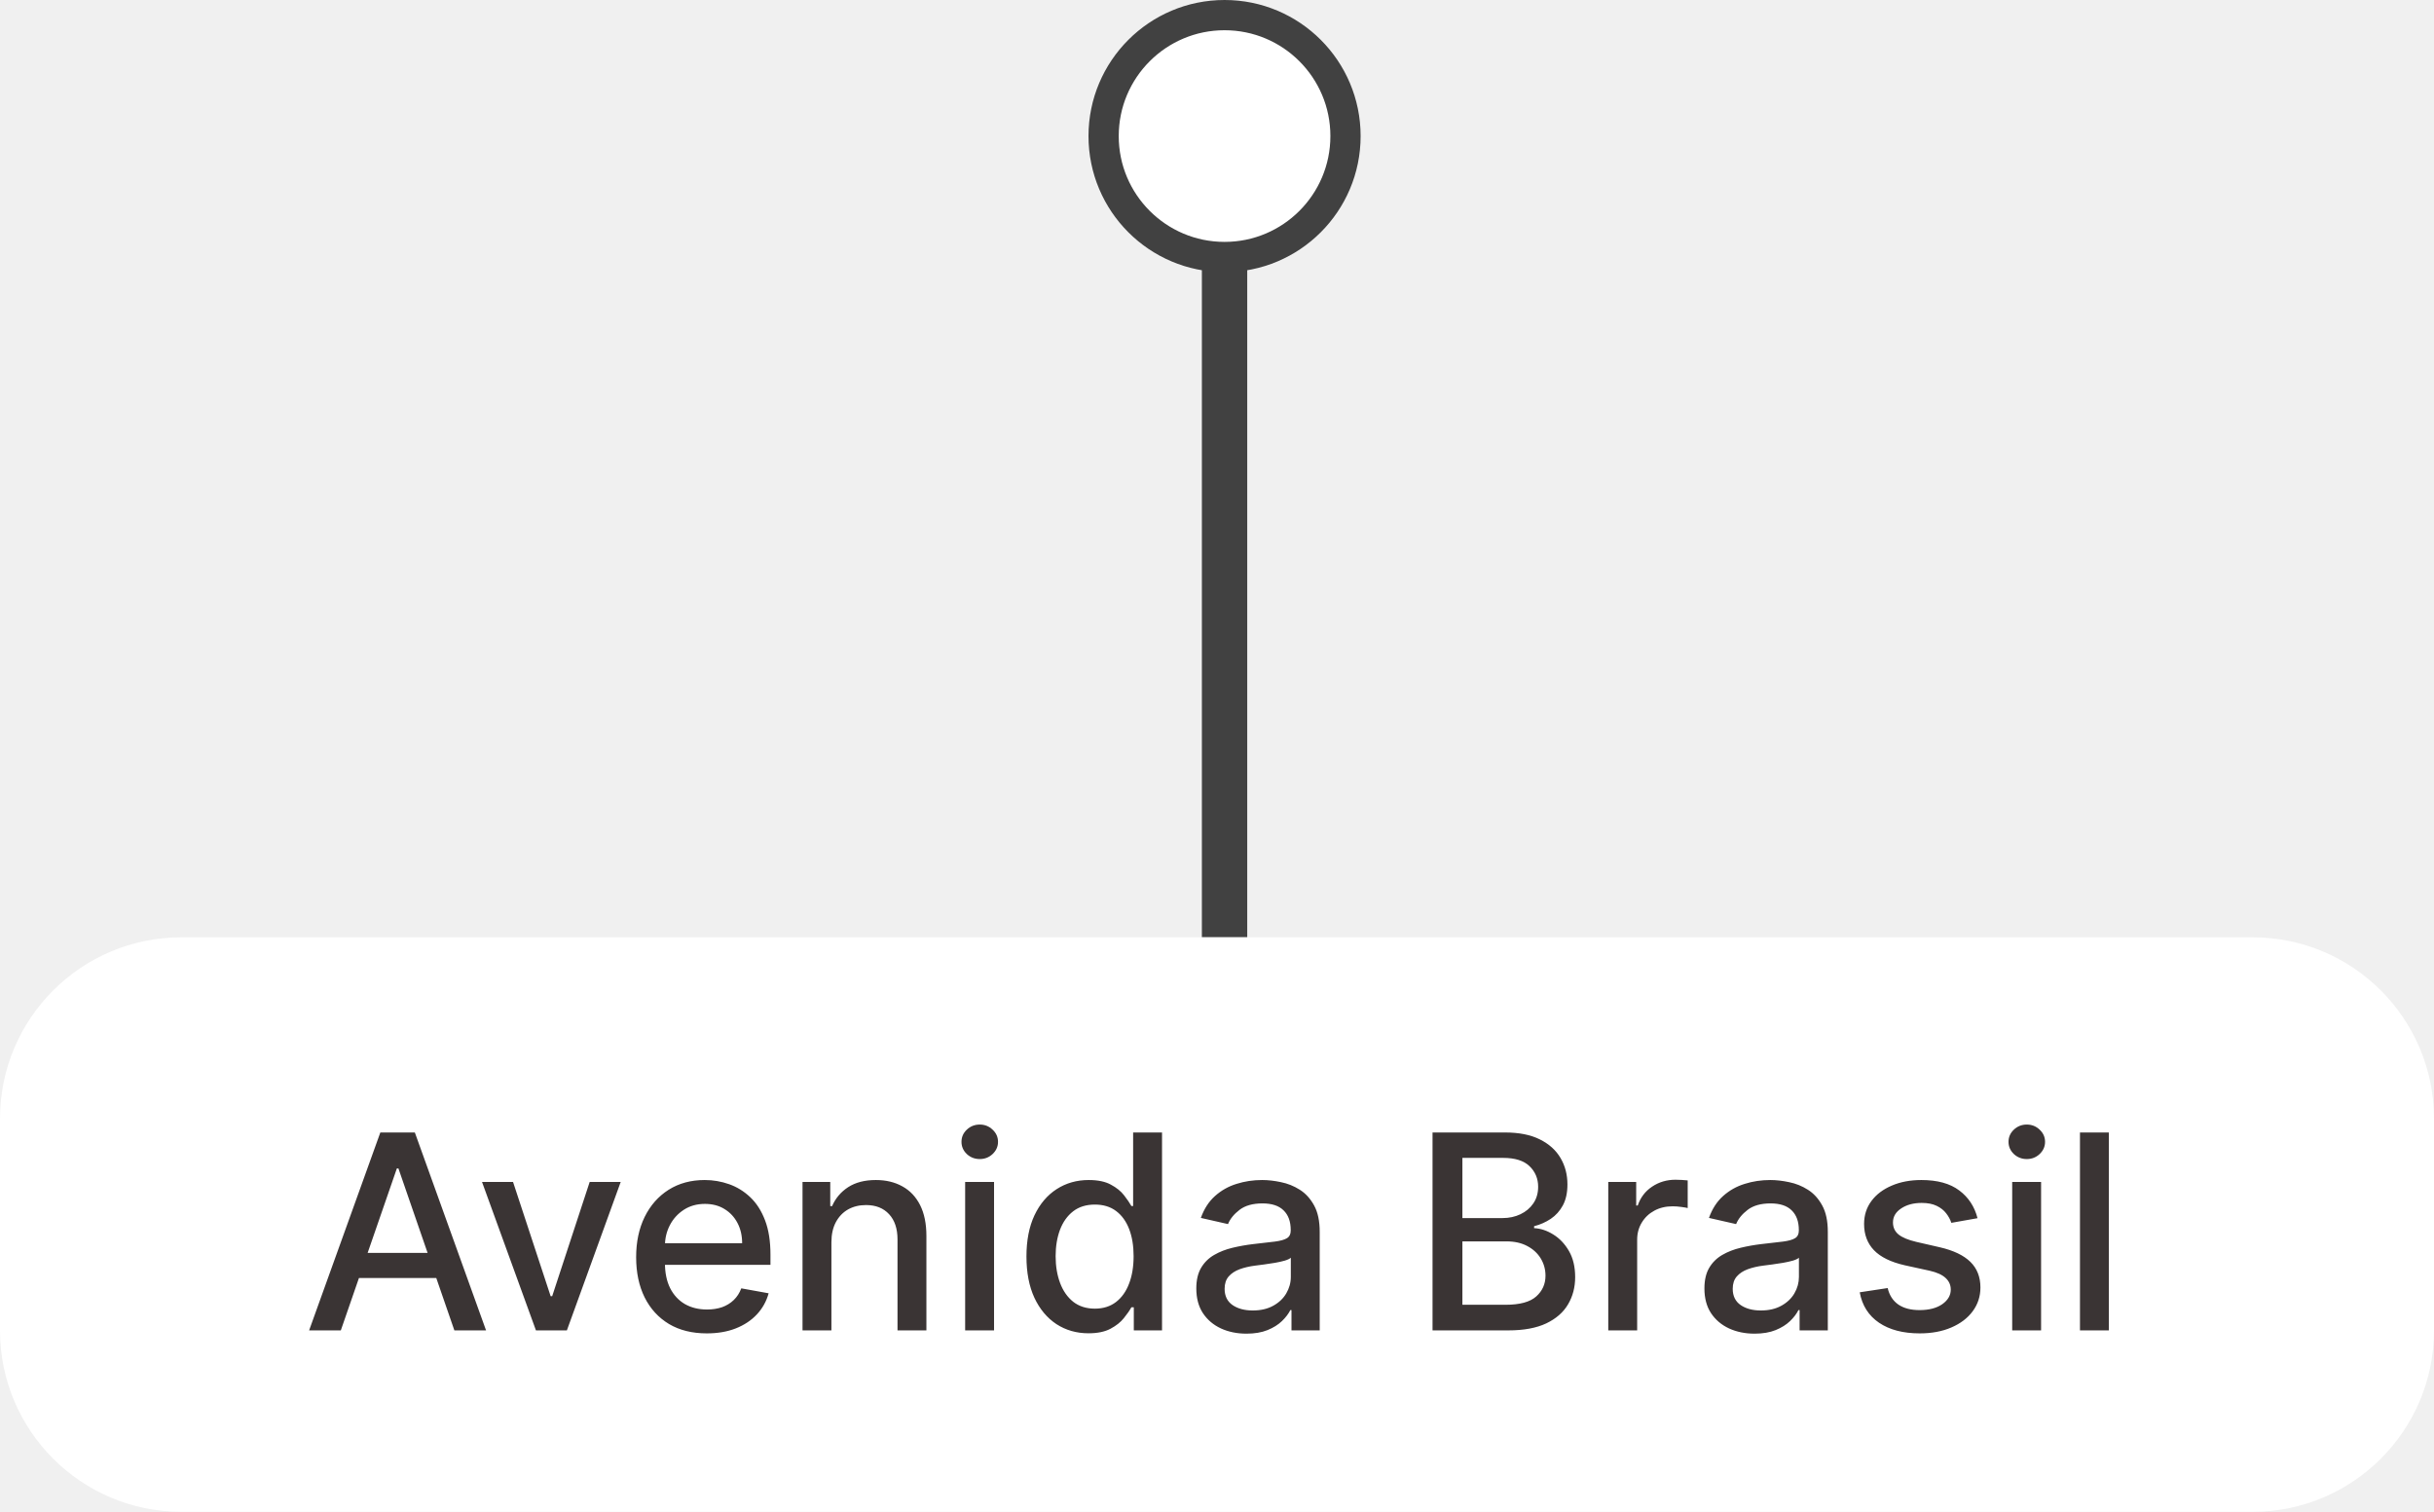
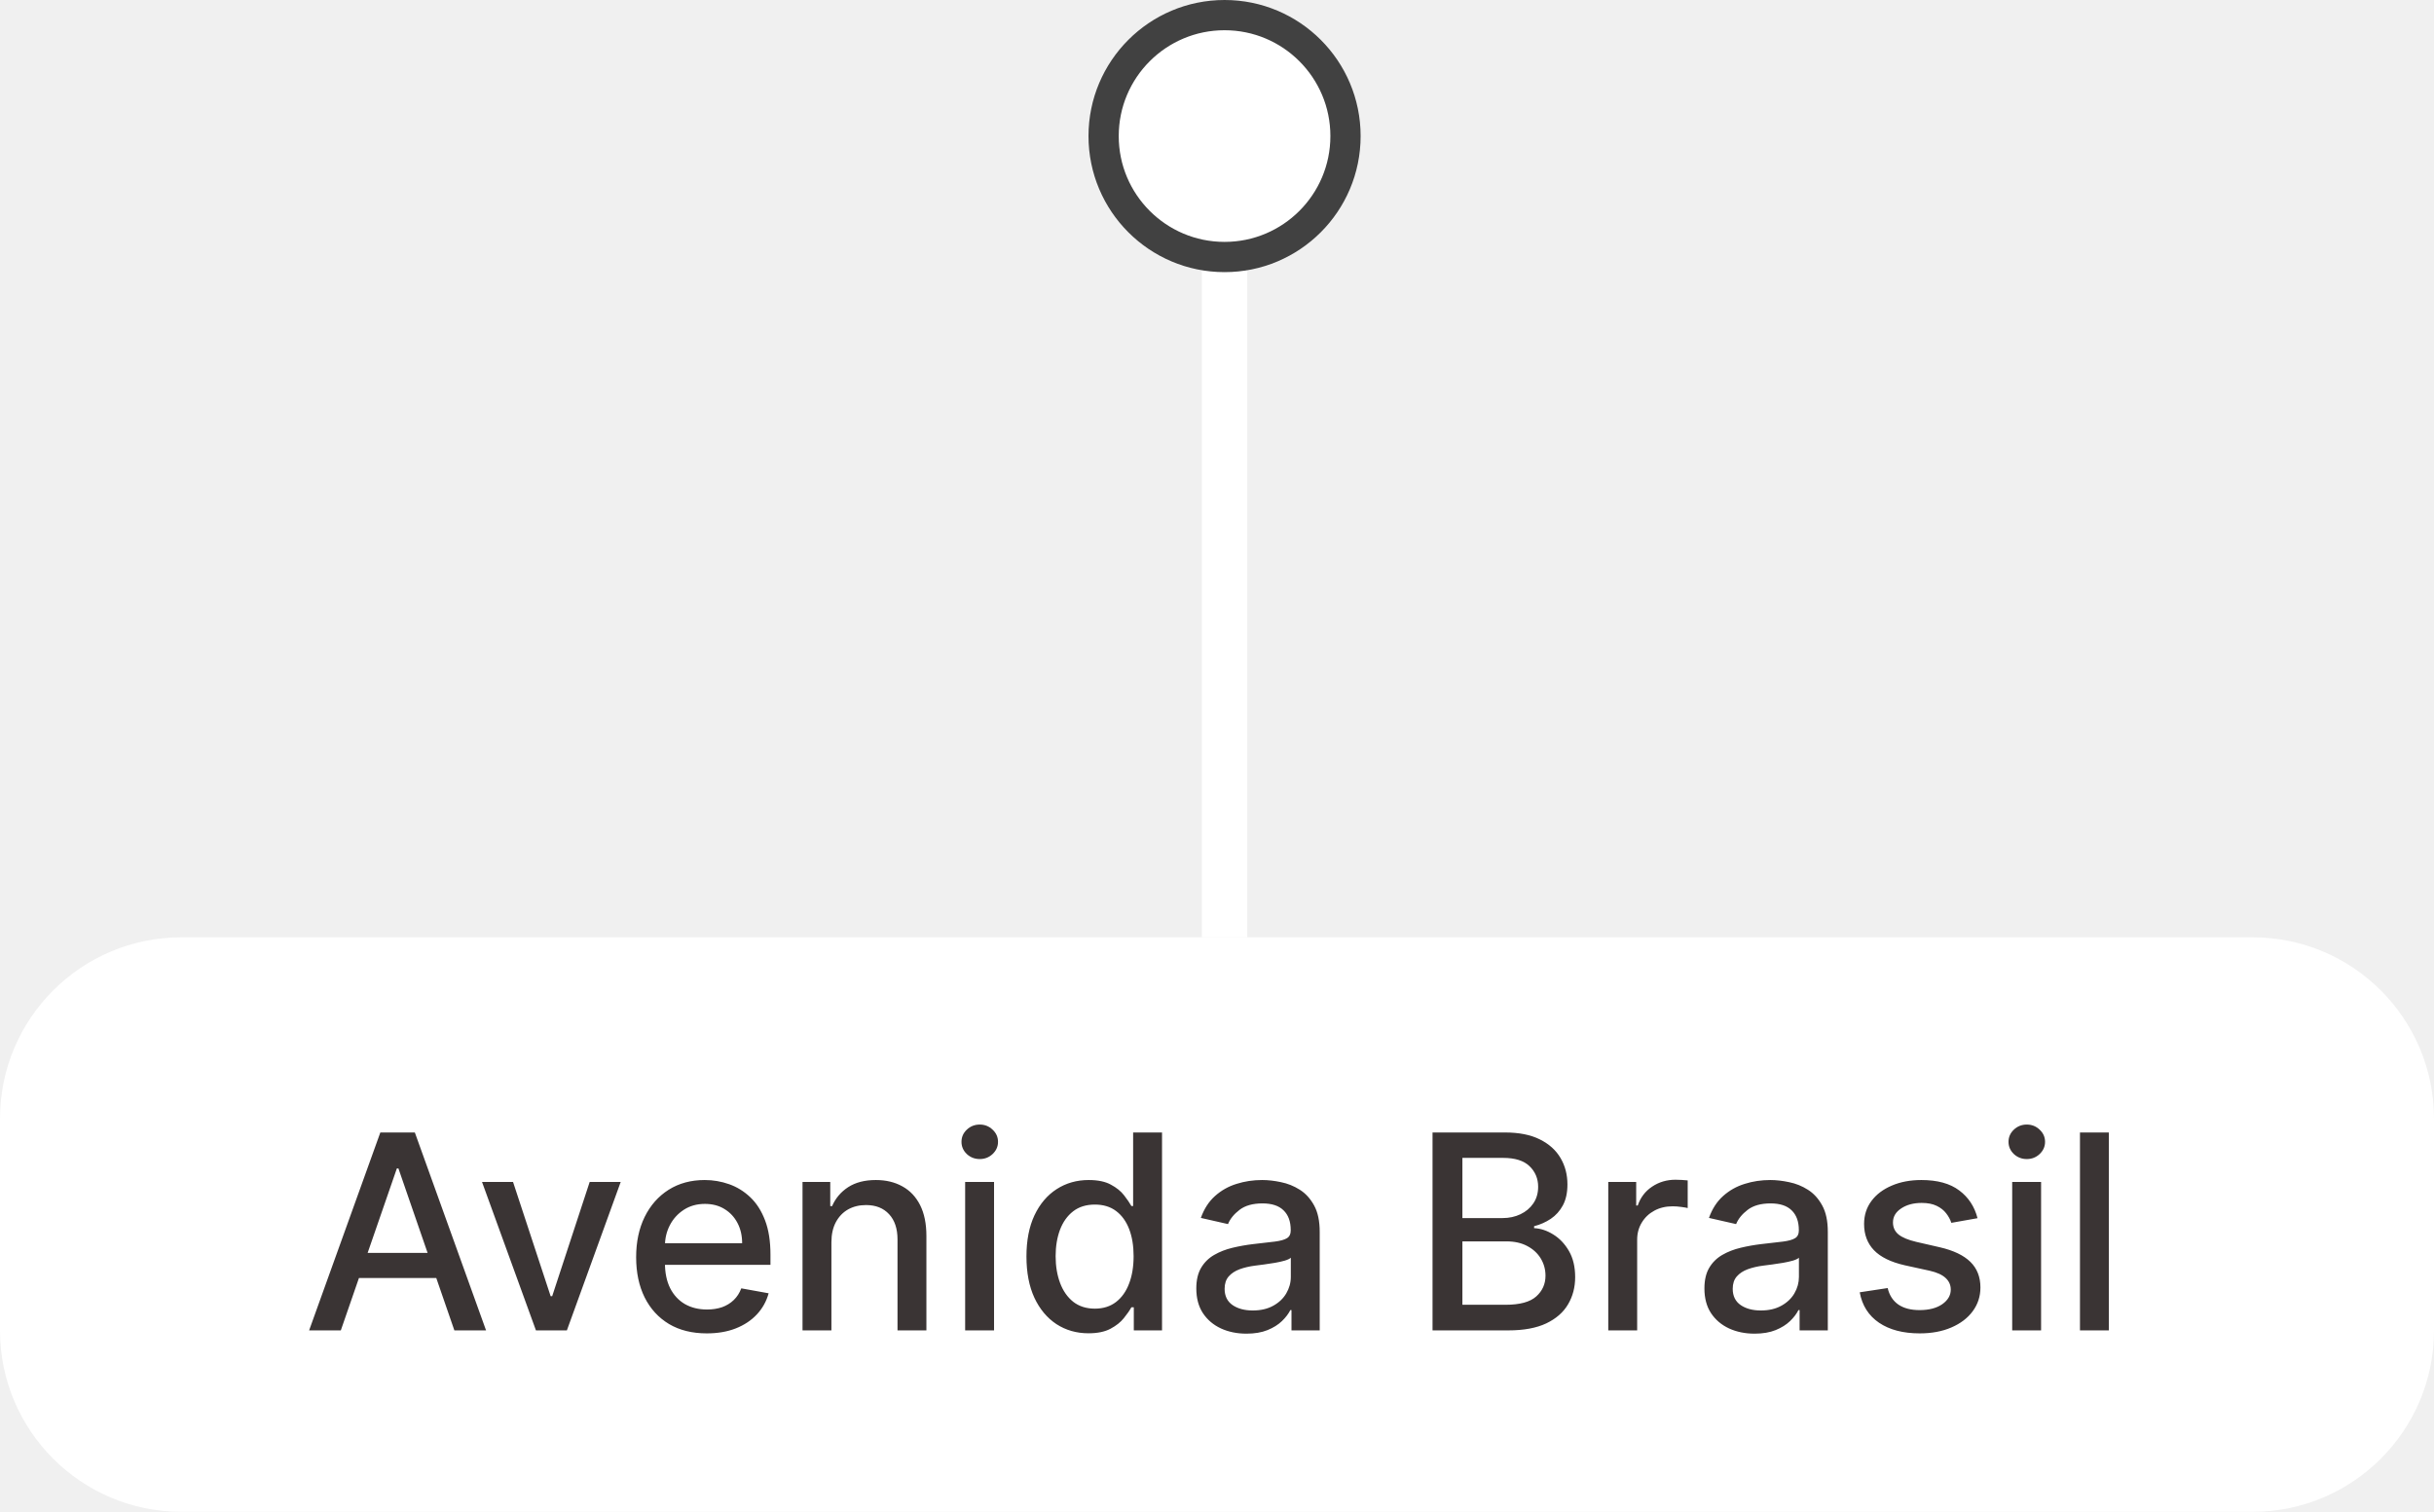
<svg xmlns="http://www.w3.org/2000/svg" width="161" height="100" viewBox="0 0 161 100" fill="none">
-   <path d="M81 62L81 16" stroke="#414141" stroke-width="3" />
+   <path d="M81 62L81 16" stroke="white" stroke-width="3" />
  <circle cx="81" cy="9" r="8" fill="white" stroke="#414141" stroke-width="2" />
  <rect y="62" width="161" height="38" rx="12" fill="white" />
  <path d="M22.544 88H20.447L25.158 74.909H27.44L32.151 88H30.055L26.354 77.287H26.251L22.544 88ZM22.896 82.874H29.697V84.535H22.896V82.874ZM41.057 78.182L37.497 88H35.451L31.884 78.182H33.936L36.423 85.737H36.525L39.005 78.182H41.057ZM46.751 88.198C45.783 88.198 44.95 87.992 44.251 87.578C43.557 87.16 43.02 86.575 42.641 85.82C42.266 85.062 42.078 84.173 42.078 83.155C42.078 82.149 42.266 81.263 42.641 80.496C43.02 79.729 43.548 79.13 44.226 78.7C44.908 78.269 45.705 78.054 46.617 78.054C47.17 78.054 47.707 78.146 48.227 78.329C48.747 78.512 49.214 78.8 49.627 79.192C50.041 79.584 50.367 80.093 50.605 80.719C50.844 81.342 50.963 82.098 50.963 82.989V83.666H43.158V82.234H49.09C49.09 81.731 48.988 81.286 48.783 80.898C48.579 80.506 48.291 80.197 47.92 79.972C47.554 79.746 47.124 79.633 46.629 79.633C46.092 79.633 45.624 79.765 45.223 80.029C44.827 80.289 44.52 80.63 44.303 81.052C44.09 81.469 43.983 81.923 43.983 82.413V83.532C43.983 84.188 44.098 84.746 44.328 85.207C44.562 85.667 44.889 86.019 45.306 86.261C45.724 86.5 46.212 86.619 46.77 86.619C47.132 86.619 47.462 86.568 47.761 86.466C48.059 86.359 48.317 86.202 48.534 85.993C48.751 85.784 48.918 85.526 49.033 85.219L50.842 85.546C50.697 86.078 50.437 86.545 50.062 86.945C49.691 87.342 49.224 87.651 48.662 87.872C48.104 88.09 47.467 88.198 46.751 88.198ZM54.995 82.171V88H53.084V78.182H54.918V79.78H55.04C55.265 79.26 55.619 78.842 56.101 78.527C56.587 78.212 57.198 78.054 57.935 78.054C58.604 78.054 59.19 78.195 59.693 78.476C60.196 78.753 60.586 79.166 60.863 79.716C61.14 80.266 61.278 80.945 61.278 81.755V88H59.367V81.985C59.367 81.273 59.182 80.717 58.811 80.317C58.44 79.912 57.931 79.71 57.283 79.71C56.84 79.71 56.446 79.805 56.101 79.997C55.76 80.189 55.489 80.47 55.289 80.841C55.093 81.207 54.995 81.651 54.995 82.171ZM63.841 88V78.182H65.753V88H63.841ZM64.807 76.667C64.474 76.667 64.189 76.556 63.95 76.335C63.716 76.109 63.599 75.84 63.599 75.529C63.599 75.214 63.716 74.945 63.95 74.724C64.189 74.498 64.474 74.385 64.807 74.385C65.139 74.385 65.422 74.498 65.657 74.724C65.895 74.945 66.015 75.214 66.015 75.529C66.015 75.84 65.895 76.109 65.657 76.335C65.422 76.556 65.139 76.667 64.807 76.667ZM71.999 88.192C71.207 88.192 70.499 87.989 69.877 87.585C69.259 87.175 68.773 86.594 68.42 85.84C68.07 85.081 67.896 84.171 67.896 83.11C67.896 82.049 68.072 81.141 68.426 80.387C68.784 79.633 69.274 79.055 69.896 78.655C70.519 78.254 71.224 78.054 72.012 78.054C72.621 78.054 73.112 78.156 73.482 78.361C73.857 78.561 74.147 78.796 74.352 79.064C74.56 79.332 74.722 79.569 74.837 79.773H74.952V74.909H76.864V88H74.997V86.472H74.837C74.722 86.681 74.556 86.92 74.339 87.188C74.126 87.457 73.832 87.691 73.457 87.891C73.082 88.092 72.596 88.192 71.999 88.192ZM72.421 86.562C72.971 86.562 73.435 86.417 73.815 86.127C74.198 85.833 74.488 85.426 74.684 84.906C74.884 84.386 74.984 83.781 74.984 83.091C74.984 82.409 74.886 81.812 74.69 81.301C74.494 80.79 74.207 80.391 73.827 80.106C73.448 79.82 72.979 79.678 72.421 79.678C71.846 79.678 71.367 79.827 70.983 80.125C70.599 80.423 70.31 80.83 70.114 81.346C69.922 81.862 69.826 82.443 69.826 83.091C69.826 83.747 69.924 84.337 70.12 84.862C70.316 85.386 70.606 85.801 70.989 86.108C71.377 86.41 71.854 86.562 72.421 86.562ZM82.449 88.217C81.826 88.217 81.264 88.102 80.761 87.872C80.258 87.638 79.86 87.299 79.566 86.856C79.276 86.413 79.131 85.869 79.131 85.226C79.131 84.672 79.238 84.216 79.451 83.858C79.664 83.5 79.951 83.217 80.314 83.008C80.676 82.799 81.081 82.641 81.528 82.535C81.976 82.428 82.432 82.347 82.896 82.292C83.484 82.224 83.962 82.168 84.328 82.126C84.694 82.079 84.961 82.004 85.127 81.902C85.293 81.8 85.376 81.633 85.376 81.403V81.359C85.376 80.8 85.219 80.368 84.903 80.061C84.592 79.754 84.128 79.601 83.51 79.601C82.866 79.601 82.359 79.744 81.989 80.029C81.622 80.31 81.368 80.624 81.228 80.969L79.432 80.56C79.645 79.963 79.956 79.481 80.365 79.115C80.778 78.744 81.253 78.476 81.79 78.31C82.327 78.139 82.892 78.054 83.484 78.054C83.876 78.054 84.292 78.101 84.731 78.195C85.174 78.284 85.587 78.45 85.971 78.693C86.359 78.936 86.676 79.283 86.923 79.735C87.17 80.183 87.294 80.764 87.294 81.48V88H85.427V86.658H85.351C85.227 86.905 85.042 87.148 84.795 87.386C84.547 87.625 84.23 87.823 83.842 87.981C83.454 88.138 82.99 88.217 82.449 88.217ZM82.864 86.683C83.393 86.683 83.844 86.579 84.219 86.37C84.599 86.161 84.886 85.888 85.082 85.552C85.282 85.211 85.383 84.847 85.383 84.459V83.193C85.314 83.261 85.182 83.325 84.986 83.385C84.795 83.44 84.575 83.489 84.328 83.532C84.081 83.57 83.84 83.606 83.606 83.641C83.371 83.671 83.175 83.696 83.018 83.717C82.647 83.764 82.308 83.843 82.001 83.954C81.699 84.065 81.456 84.224 81.272 84.433C81.094 84.638 81.004 84.91 81.004 85.251C81.004 85.724 81.179 86.082 81.528 86.325C81.878 86.564 82.323 86.683 82.864 86.683ZM94.757 88V74.909H99.551C100.48 74.909 101.249 75.062 101.858 75.369C102.468 75.672 102.923 76.083 103.226 76.603C103.529 77.119 103.68 77.7 103.68 78.348C103.68 78.894 103.58 79.354 103.379 79.729C103.179 80.099 102.911 80.398 102.574 80.624C102.242 80.845 101.875 81.007 101.475 81.109V81.237C101.909 81.258 102.333 81.399 102.747 81.659C103.164 81.915 103.509 82.279 103.782 82.752C104.055 83.225 104.191 83.8 104.191 84.478C104.191 85.147 104.034 85.748 103.718 86.281C103.407 86.809 102.926 87.229 102.274 87.54C101.622 87.847 100.789 88 99.774 88H94.757ZM96.732 86.306H99.583C100.529 86.306 101.206 86.123 101.615 85.756C102.024 85.39 102.229 84.932 102.229 84.382C102.229 83.969 102.124 83.59 101.916 83.244C101.707 82.899 101.409 82.624 101.021 82.42C100.637 82.215 100.181 82.113 99.653 82.113H96.732V86.306ZM96.732 80.572H99.378C99.821 80.572 100.22 80.487 100.573 80.317C100.931 80.146 101.215 79.908 101.423 79.601C101.637 79.29 101.743 78.923 101.743 78.501C101.743 77.96 101.553 77.506 101.174 77.14C100.795 76.773 100.213 76.59 99.429 76.59H96.732V80.572ZM106.381 88V78.182H108.228V79.742H108.33C108.509 79.213 108.824 78.798 109.276 78.495C109.732 78.188 110.248 78.035 110.823 78.035C110.942 78.035 111.083 78.039 111.245 78.048C111.411 78.056 111.541 78.067 111.635 78.079V79.908C111.558 79.886 111.422 79.863 111.226 79.837C111.03 79.808 110.834 79.793 110.638 79.793C110.186 79.793 109.783 79.888 109.43 80.08C109.08 80.268 108.803 80.53 108.599 80.867C108.394 81.199 108.292 81.578 108.292 82.004V88H106.381ZM116.058 88.217C115.436 88.217 114.873 88.102 114.371 87.872C113.868 87.638 113.469 87.299 113.175 86.856C112.885 86.413 112.741 85.869 112.741 85.226C112.741 84.672 112.847 84.216 113.06 83.858C113.273 83.5 113.561 83.217 113.923 83.008C114.285 82.799 114.69 82.641 115.138 82.535C115.585 82.428 116.041 82.347 116.506 82.292C117.094 82.224 117.571 82.168 117.937 82.126C118.304 82.079 118.57 82.004 118.736 81.902C118.903 81.8 118.986 81.633 118.986 81.403V81.359C118.986 80.8 118.828 80.368 118.513 80.061C118.202 79.754 117.737 79.601 117.119 79.601C116.476 79.601 115.969 79.744 115.598 80.029C115.231 80.31 114.978 80.624 114.837 80.969L113.041 80.56C113.254 79.963 113.565 79.481 113.974 79.115C114.388 78.744 114.863 78.476 115.4 78.31C115.937 78.139 116.501 78.054 117.094 78.054C117.486 78.054 117.901 78.101 118.34 78.195C118.783 78.284 119.197 78.45 119.58 78.693C119.968 78.936 120.285 79.283 120.532 79.735C120.78 80.183 120.903 80.764 120.903 81.48V88H119.037V86.658H118.96C118.836 86.905 118.651 87.148 118.404 87.386C118.157 87.625 117.839 87.823 117.452 87.981C117.064 88.138 116.599 88.217 116.058 88.217ZM116.474 86.683C117.002 86.683 117.454 86.579 117.829 86.37C118.208 86.161 118.496 85.888 118.692 85.552C118.892 85.211 118.992 84.847 118.992 84.459V83.193C118.924 83.261 118.792 83.325 118.596 83.385C118.404 83.44 118.184 83.489 117.937 83.532C117.69 83.57 117.449 83.606 117.215 83.641C116.981 83.671 116.785 83.696 116.627 83.717C116.256 83.764 115.917 83.843 115.611 83.954C115.308 84.065 115.065 84.224 114.882 84.433C114.703 84.638 114.613 84.91 114.613 85.251C114.613 85.724 114.788 86.082 115.138 86.325C115.487 86.564 115.932 86.683 116.474 86.683ZM130.806 80.579L129.074 80.886C129.001 80.664 128.886 80.453 128.729 80.253C128.575 80.053 128.366 79.888 128.102 79.761C127.838 79.633 127.508 79.569 127.112 79.569C126.57 79.569 126.119 79.69 125.756 79.933C125.394 80.172 125.213 80.481 125.213 80.86C125.213 81.188 125.335 81.452 125.577 81.653C125.82 81.853 126.212 82.017 126.754 82.145L128.313 82.503C129.217 82.712 129.89 83.033 130.333 83.468C130.776 83.903 130.998 84.467 130.998 85.162C130.998 85.75 130.827 86.274 130.487 86.734C130.15 87.19 129.679 87.548 129.074 87.808C128.473 88.068 127.776 88.198 126.984 88.198C125.884 88.198 124.987 87.964 124.293 87.495C123.598 87.022 123.172 86.351 123.014 85.481L124.862 85.2C124.977 85.682 125.213 86.046 125.571 86.293C125.929 86.536 126.396 86.658 126.971 86.658C127.597 86.658 128.098 86.528 128.473 86.268C128.848 86.004 129.036 85.682 129.036 85.303C129.036 84.996 128.92 84.738 128.69 84.529C128.464 84.32 128.117 84.163 127.648 84.056L125.987 83.692C125.07 83.483 124.393 83.151 123.954 82.695C123.519 82.239 123.302 81.661 123.302 80.962C123.302 80.383 123.464 79.876 123.788 79.441C124.112 79.006 124.559 78.668 125.13 78.425C125.701 78.178 126.355 78.054 127.092 78.054C128.153 78.054 128.989 78.284 129.598 78.744C130.207 79.2 130.61 79.812 130.806 80.579ZM133.099 88V78.182H135.01V88H133.099ZM134.064 76.667C133.732 76.667 133.447 76.556 133.208 76.335C132.974 76.109 132.856 75.84 132.856 75.529C132.856 75.214 132.974 74.945 133.208 74.724C133.447 74.498 133.732 74.385 134.064 74.385C134.397 74.385 134.68 74.498 134.915 74.724C135.153 74.945 135.273 75.214 135.273 75.529C135.273 75.84 135.153 76.109 134.915 76.335C134.68 76.556 134.397 76.667 134.064 76.667ZM139.493 74.909V88H137.582V74.909H139.493Z" fill="#3A3434" />
</svg>
